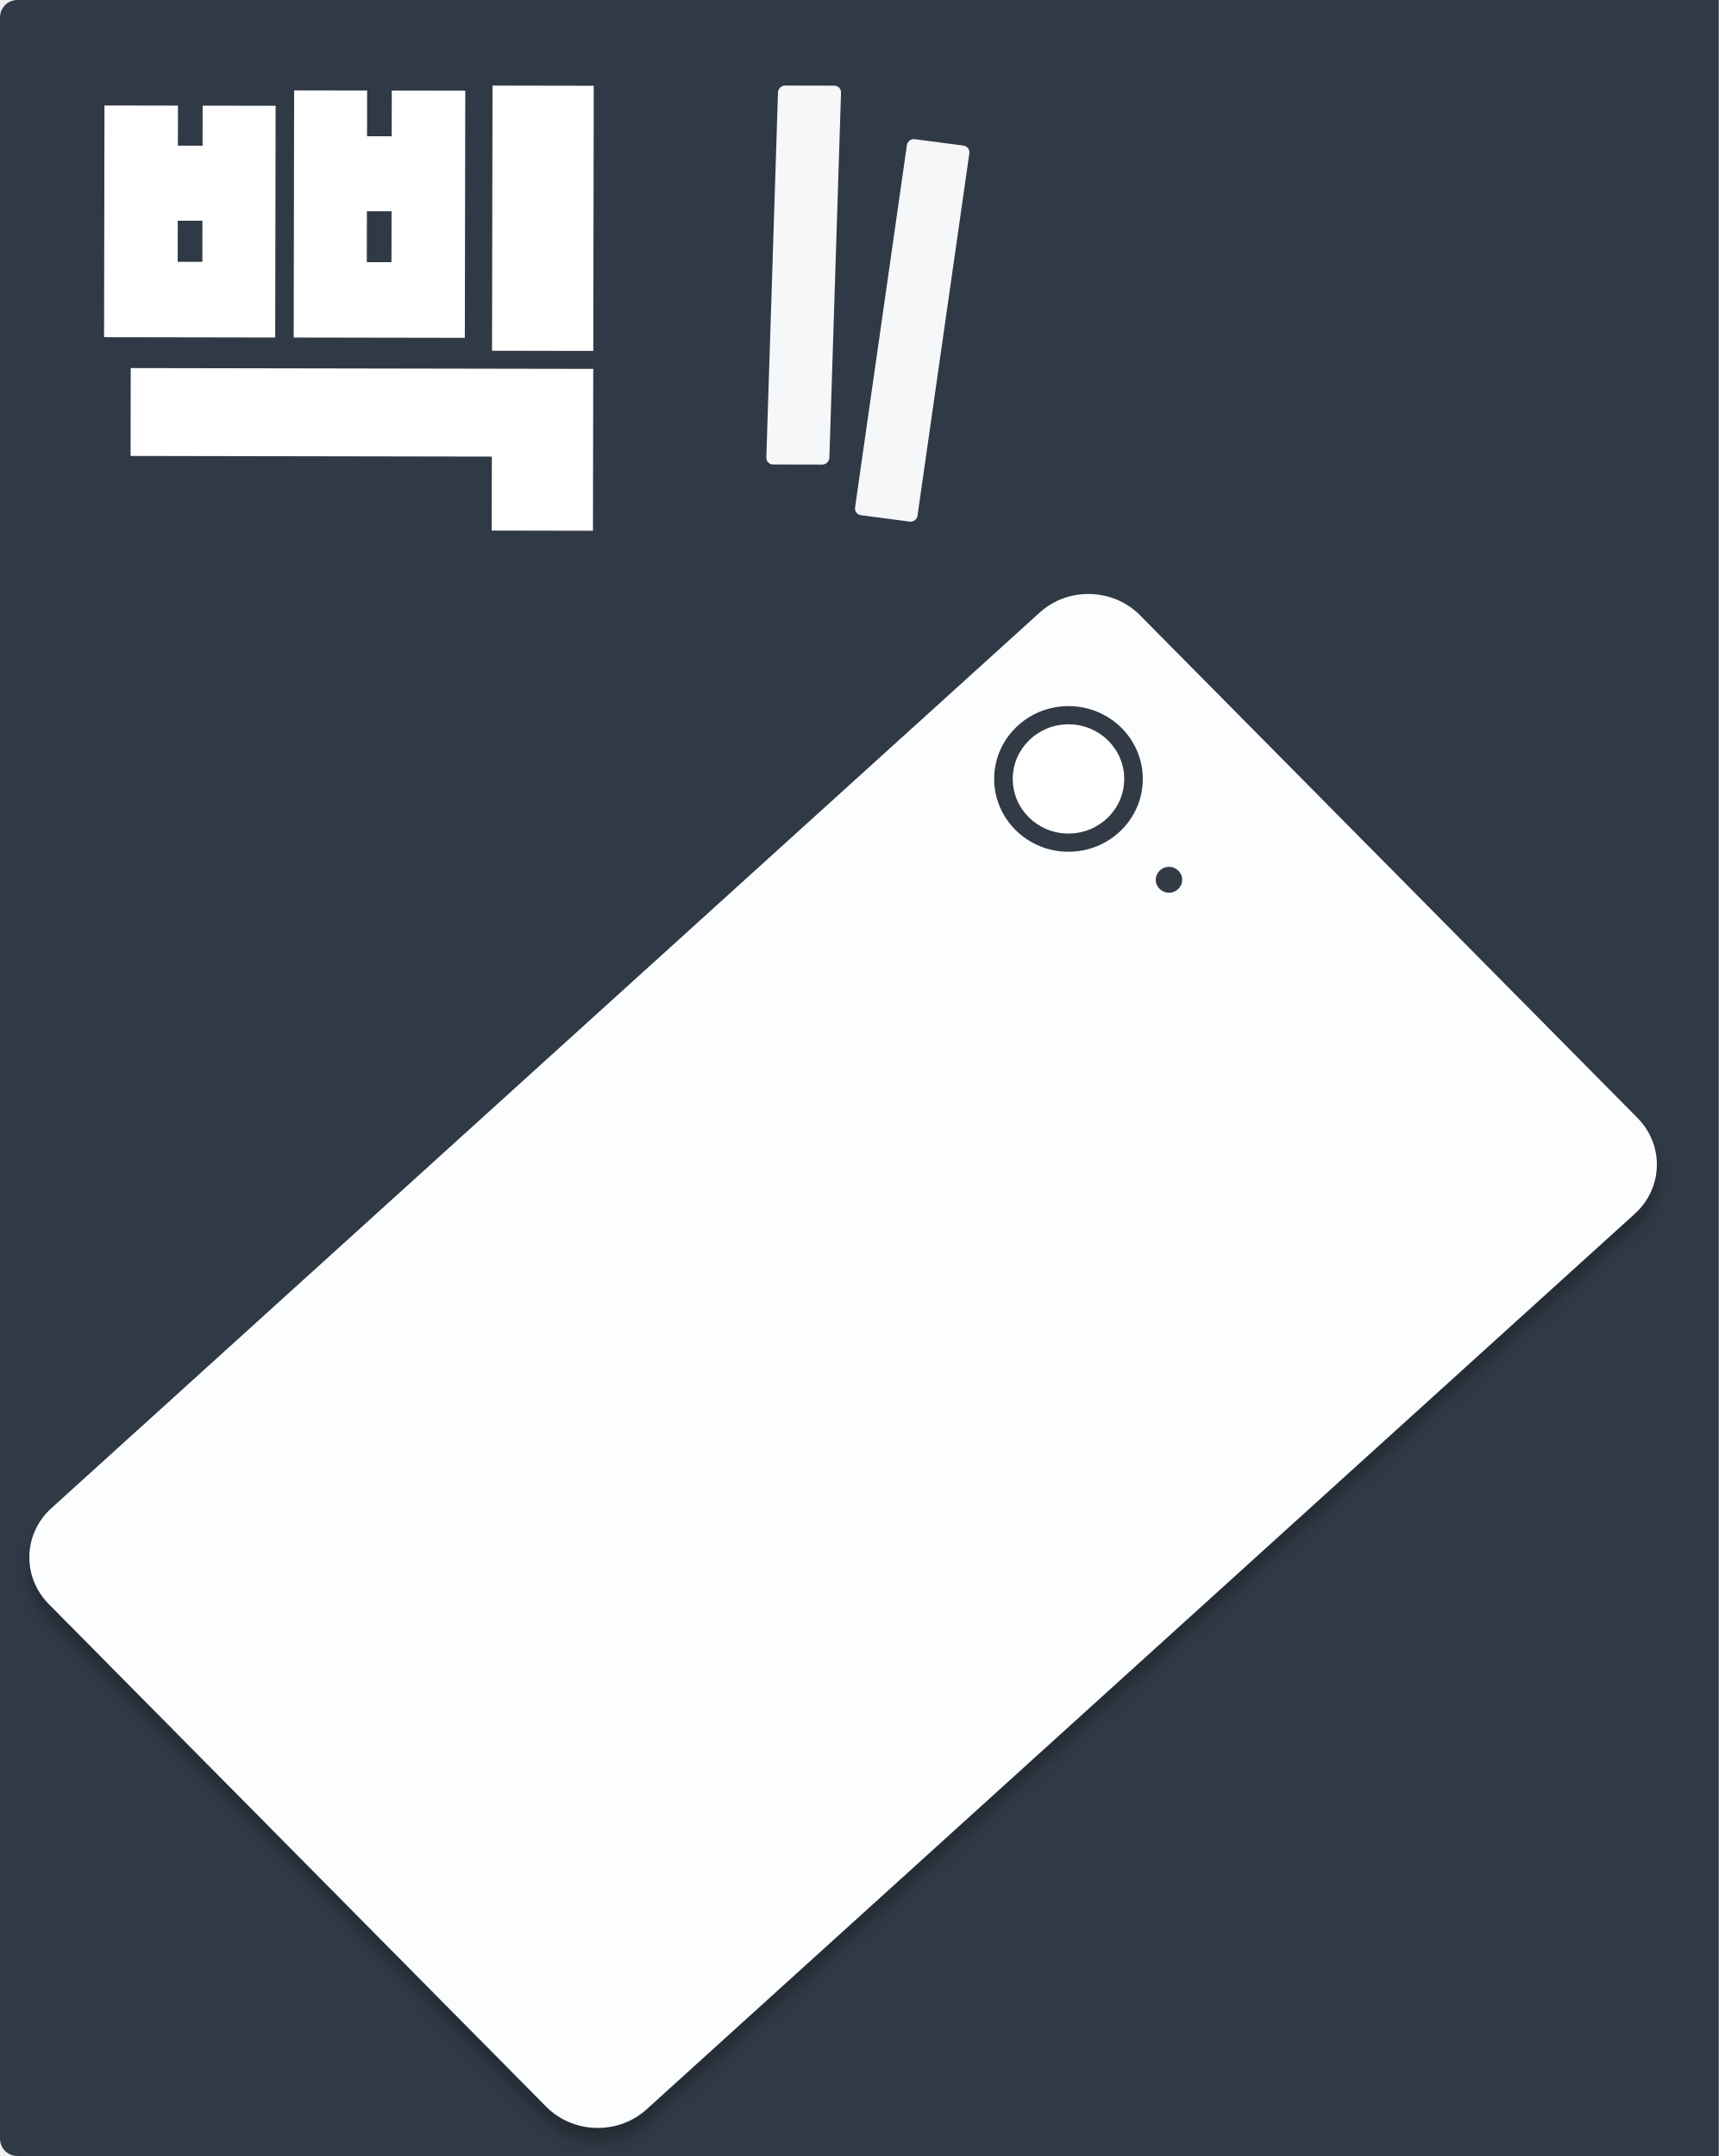
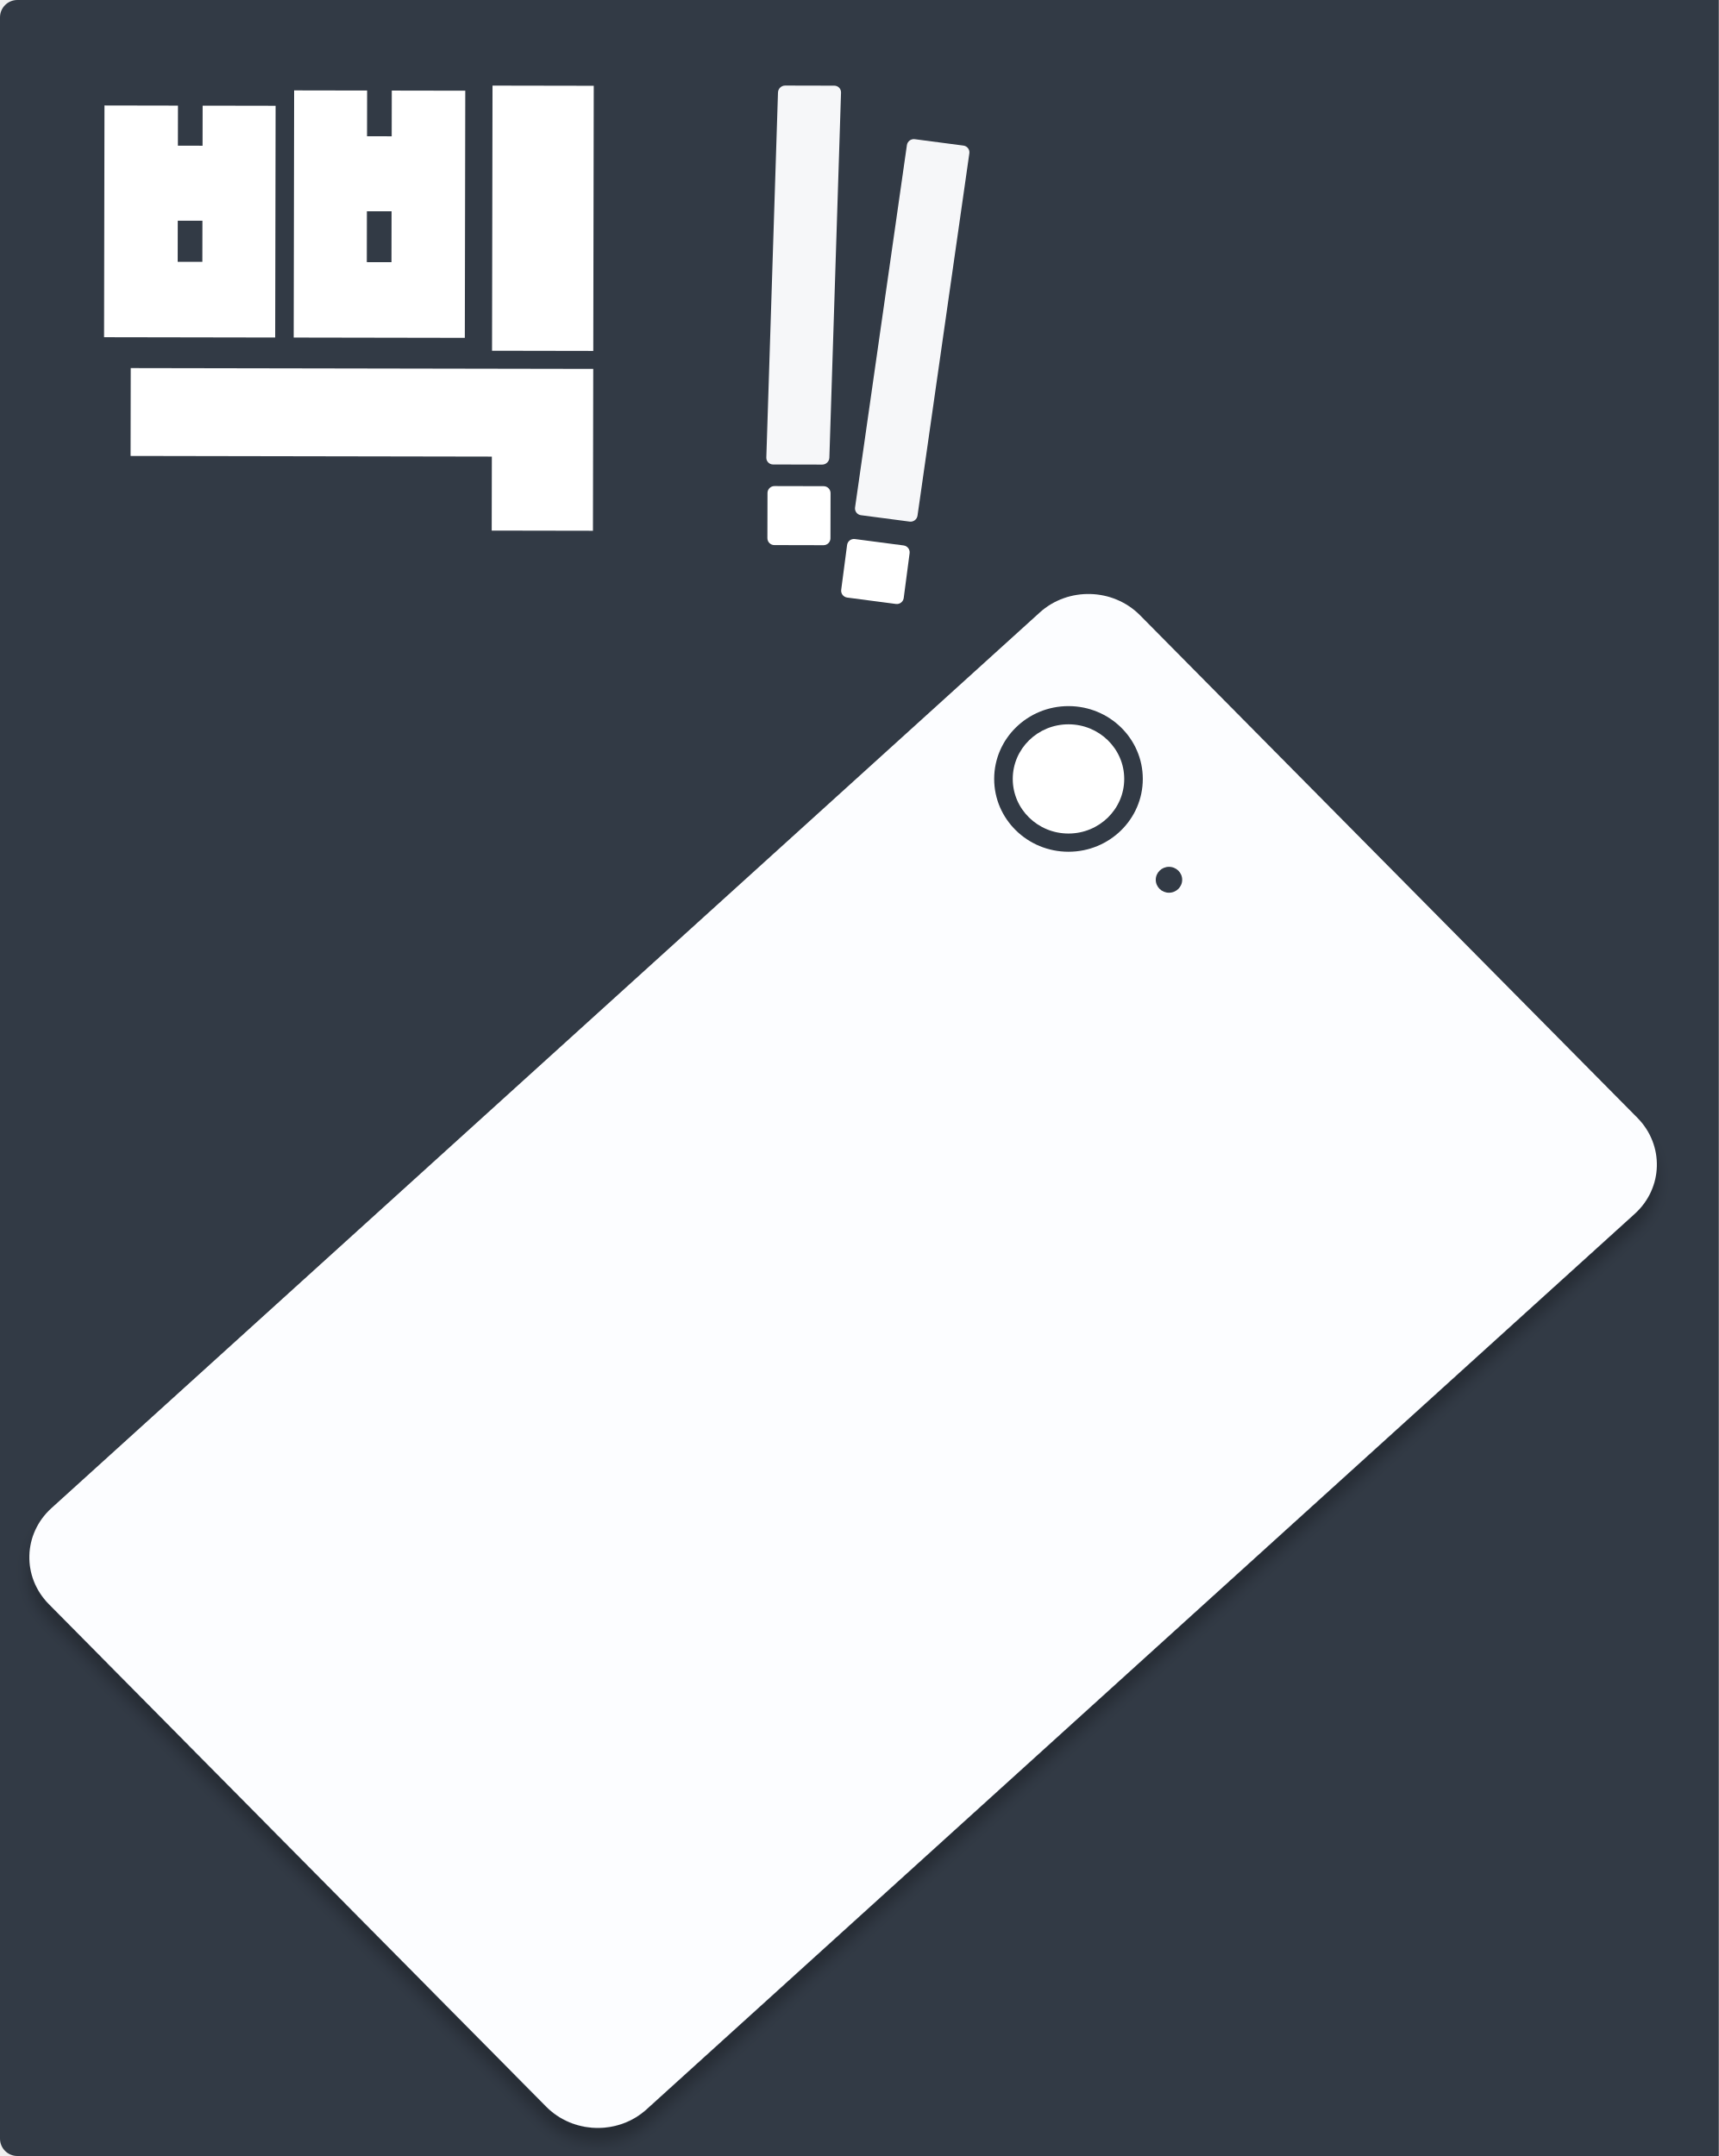
<svg xmlns="http://www.w3.org/2000/svg" width="495" height="621" viewBox="0 0 495 621" fill="none">
-   <path d="M0 5C0 2.239 2.239 0 5 0H495V621H5C2.239 621 0 618.761 0 616V5Z" fill="#303A46" />
-   <g filter="url(#filter0_d_5666_2)">
+   <path d="M3.05176e-05 5C3.05176e-05 2.239 2.239 0 5 0H495V621H5C2.239 621 3.05176e-05 618.761 3.05176e-05 616V5Z" fill="#323A45" />
+   <g filter="url(#filter0_d_7822_251)">
    <rect width="243.636" height="424.119" rx="20" transform="matrix(0.703387 0.710807 -0.740949 0.671561 314.25 163)" fill="#FCFDFF" />
  </g>
  <ellipse cx="307.717" cy="224.357" rx="21.402" ry="20.974" fill="#323A45" />
-   <ellipse cx="307.717" cy="224.357" rx="16.052" ry="15.73" fill="white" />
+   <ellipse cx="307.717" cy="224.356" rx="16.052" ry="15.73" fill="white" />
  <ellipse cx="336.658" cy="253.404" rx="3.805" ry="3.729" fill="#323A45" />
  <path d="M141.61 152.825L141.649 131.513L37.605 131.329L37.65 106.021L170.85 106.256L170.766 152.876L141.61 152.825ZM112.83 26.086L133.994 26.123L133.866 97.311L84.582 97.224L84.71 26.036L105.726 26.073L105.702 39.245L112.806 39.258L112.83 26.086ZM51.233 41.961L58.337 41.973L58.358 30.429L79.374 30.466L79.254 97.214L29.97 97.127L30.09 30.379L51.254 30.417L51.233 41.961ZM170.997 24.708L170.859 101.076L141.703 101.025L141.841 24.657L170.997 24.708ZM105.637 75.505L112.741 75.517L112.767 60.866L105.663 60.853L105.637 75.505ZM58.277 75.421L58.298 63.581L51.194 63.569L51.173 75.409L58.277 75.421Z" fill="white" />
  <rect width="18.184" height="109.605" rx="2" transform="matrix(0.988982 0.130019 -0.141354 0.988141 261.464 39.8286)" fill="#F6F7F9" />
-   <rect width="18.149" height="109.241" rx="2" transform="matrix(1.00031 0.00227505 -0.0319073 0.99909 224.12 24.6384)" fill="#F6F7F9" />
+   <rect width="18.149" height="109.241" rx="2" transform="matrix(1.00031 0.00227505 -0.0319073 0.99909 224.12 24.6382)" fill="#F6F7F9" />
+   <rect x="221.039" y="140" width="18.16" height="17" rx="2" transform="rotate(0.13 221.039 140)" fill="white" />
+   <rect x="244.216" y="155" width="18.16" height="17" rx="2" transform="rotate(7.49 244.216 155)" fill="white" />
  <defs>
-     <filter id="filter0_d_5666_2" x="4.454" y="171.09" width="476.714" height="449.82" filterUnits="userSpaceOnUse" color-interpolation-filters="sRGB">
+     <filter id="filter0_d_7822_251" x="4.454" y="171.09" width="476.714" height="449.82" filterUnits="userSpaceOnUse" color-interpolation-filters="sRGB">
      <feFlood flood-opacity="0" result="BackgroundImageFix" />
      <feColorMatrix in="SourceAlpha" type="matrix" values="0 0 0 0 0 0 0 0 0 0 0 0 0 0 0 0 0 0 127 0" result="hardAlpha" />
      <feOffset dy="4" />
      <feGaussianBlur stdDeviation="2" />
      <feComposite in2="hardAlpha" operator="out" />
      <feColorMatrix type="matrix" values="0 0 0 0 0 0 0 0 0 0 0 0 0 0 0 0 0 0 0.25 0" />
-       <feBlend mode="normal" in2="BackgroundImageFix" result="effect1_dropShadow_5666_2" />
-       <feBlend mode="normal" in="SourceGraphic" in2="effect1_dropShadow_5666_2" result="shape" />
+       <feBlend mode="normal" in2="BackgroundImageFix" result="effect1_dropShadow_7822_251" />
+       <feBlend mode="normal" in="SourceGraphic" in2="effect1_dropShadow_7822_251" result="shape" />
    </filter>
  </defs>
</svg>
